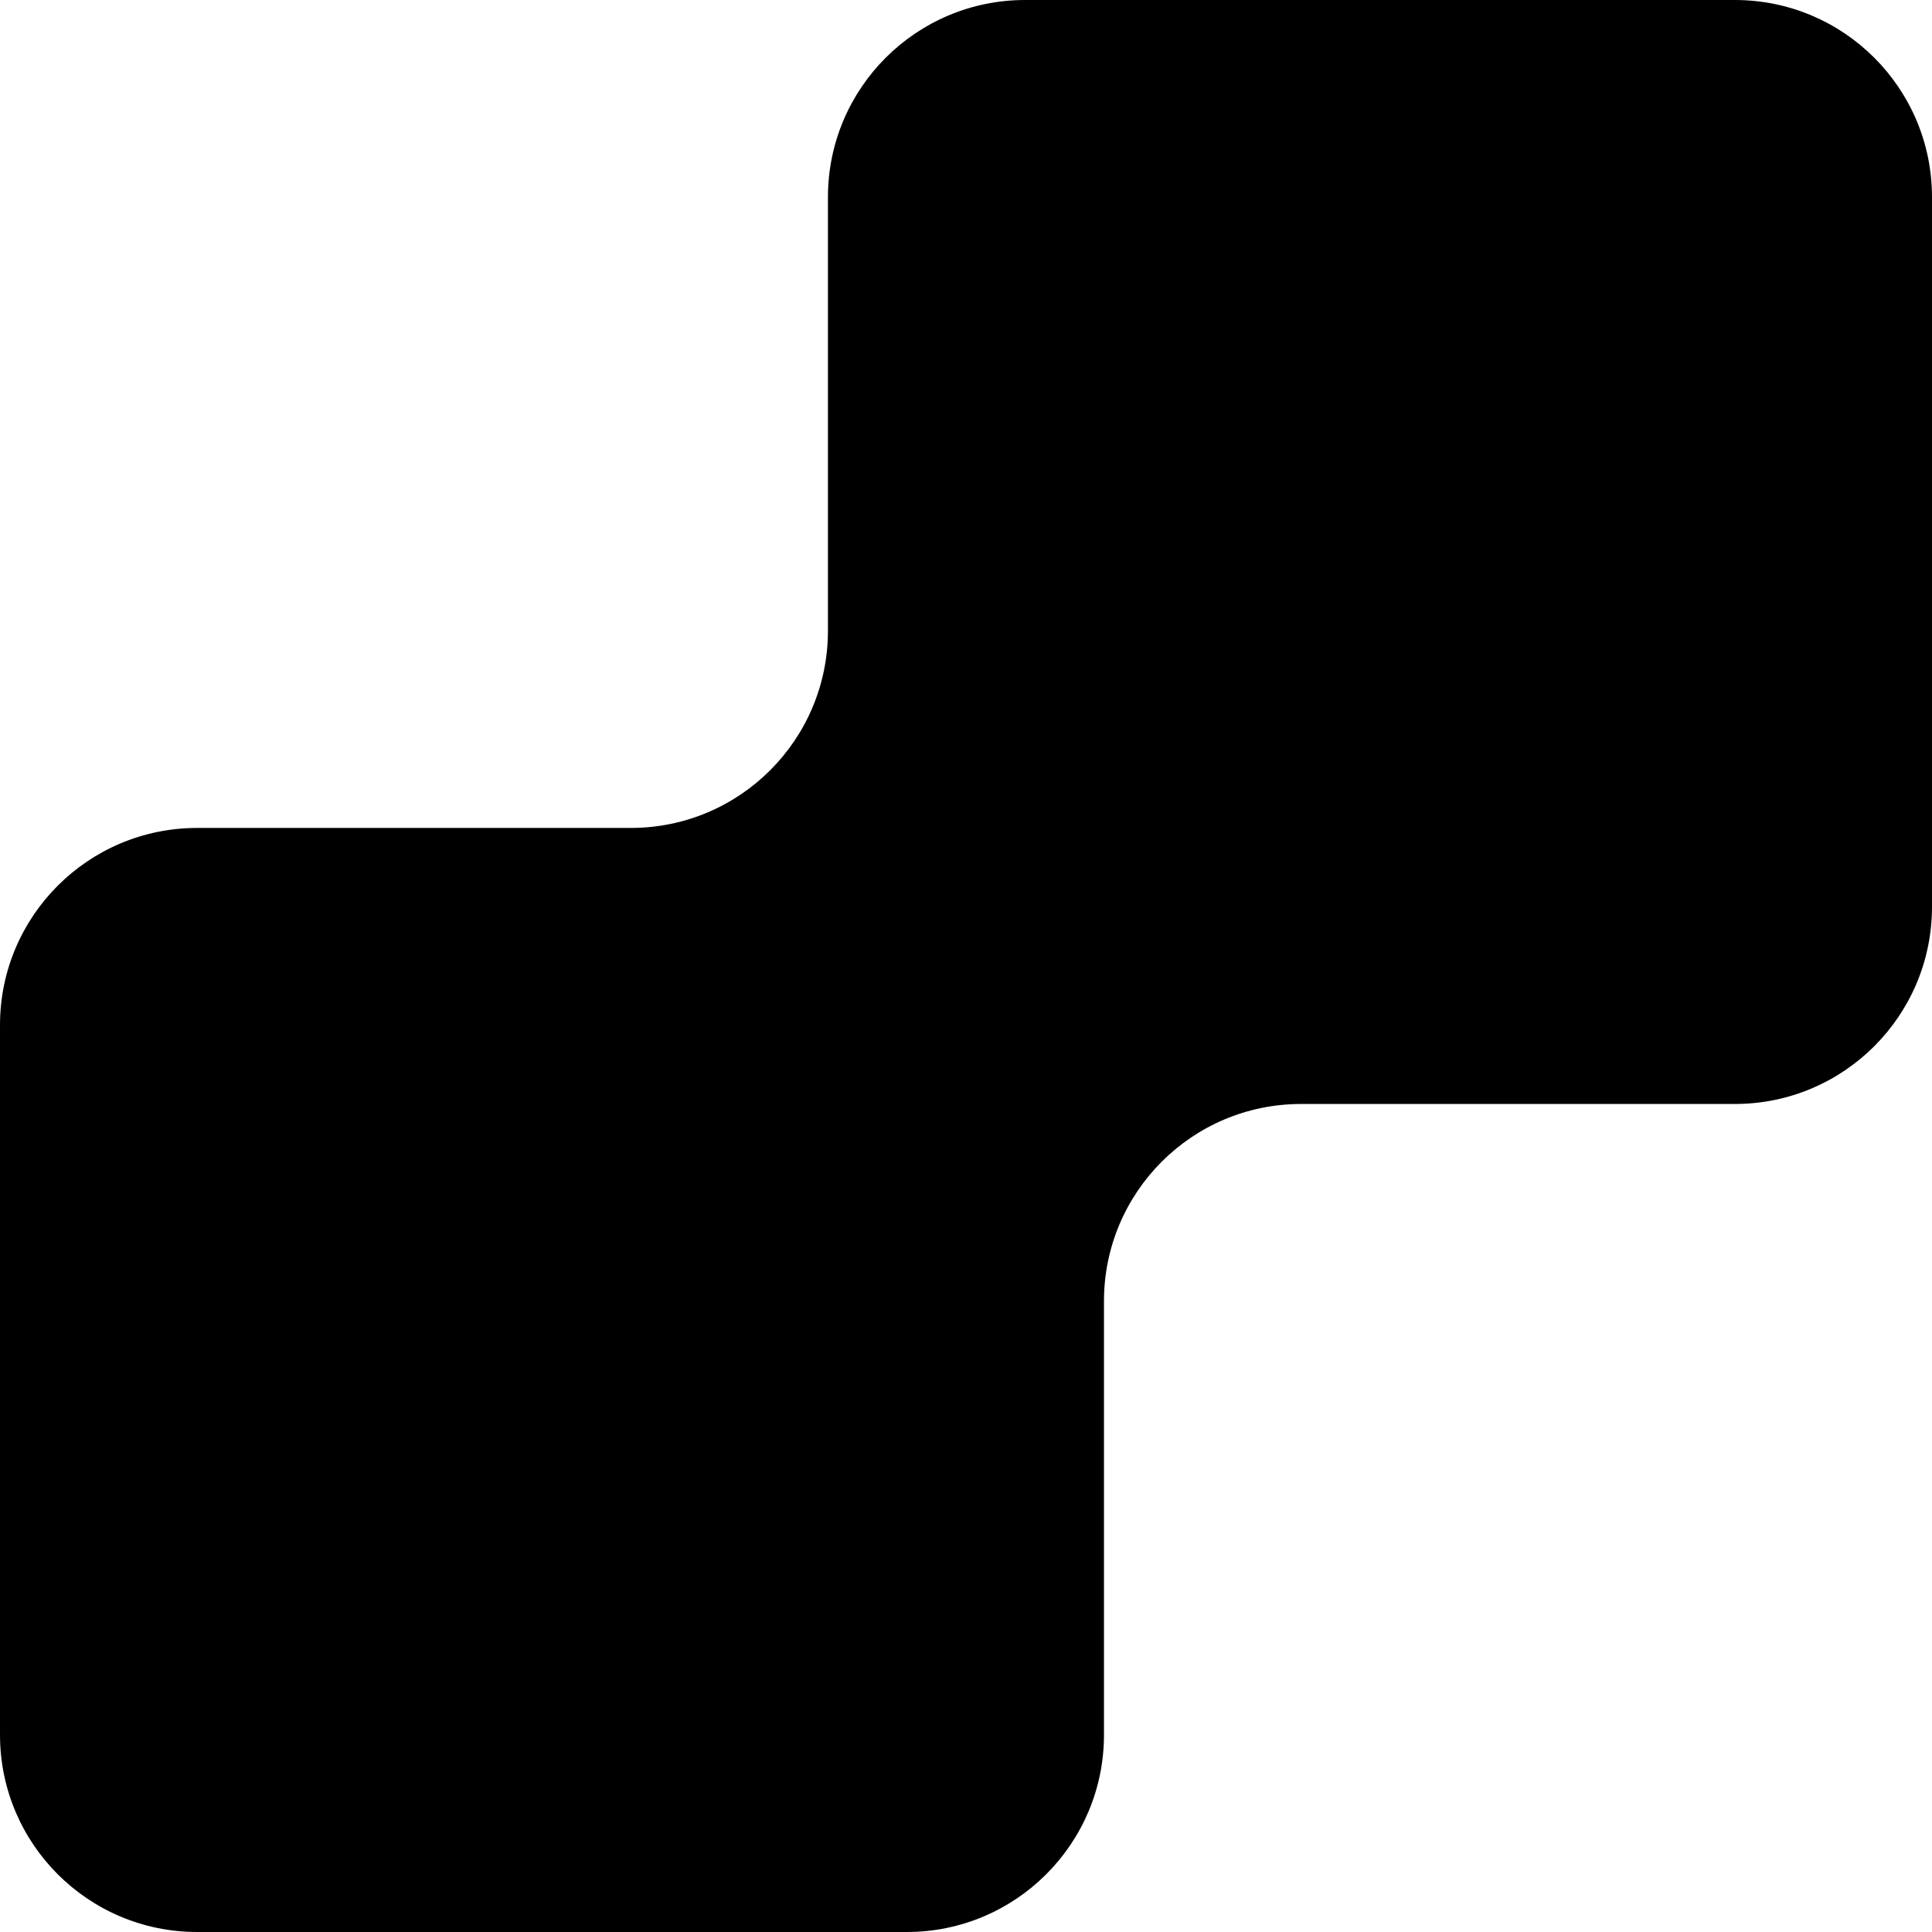
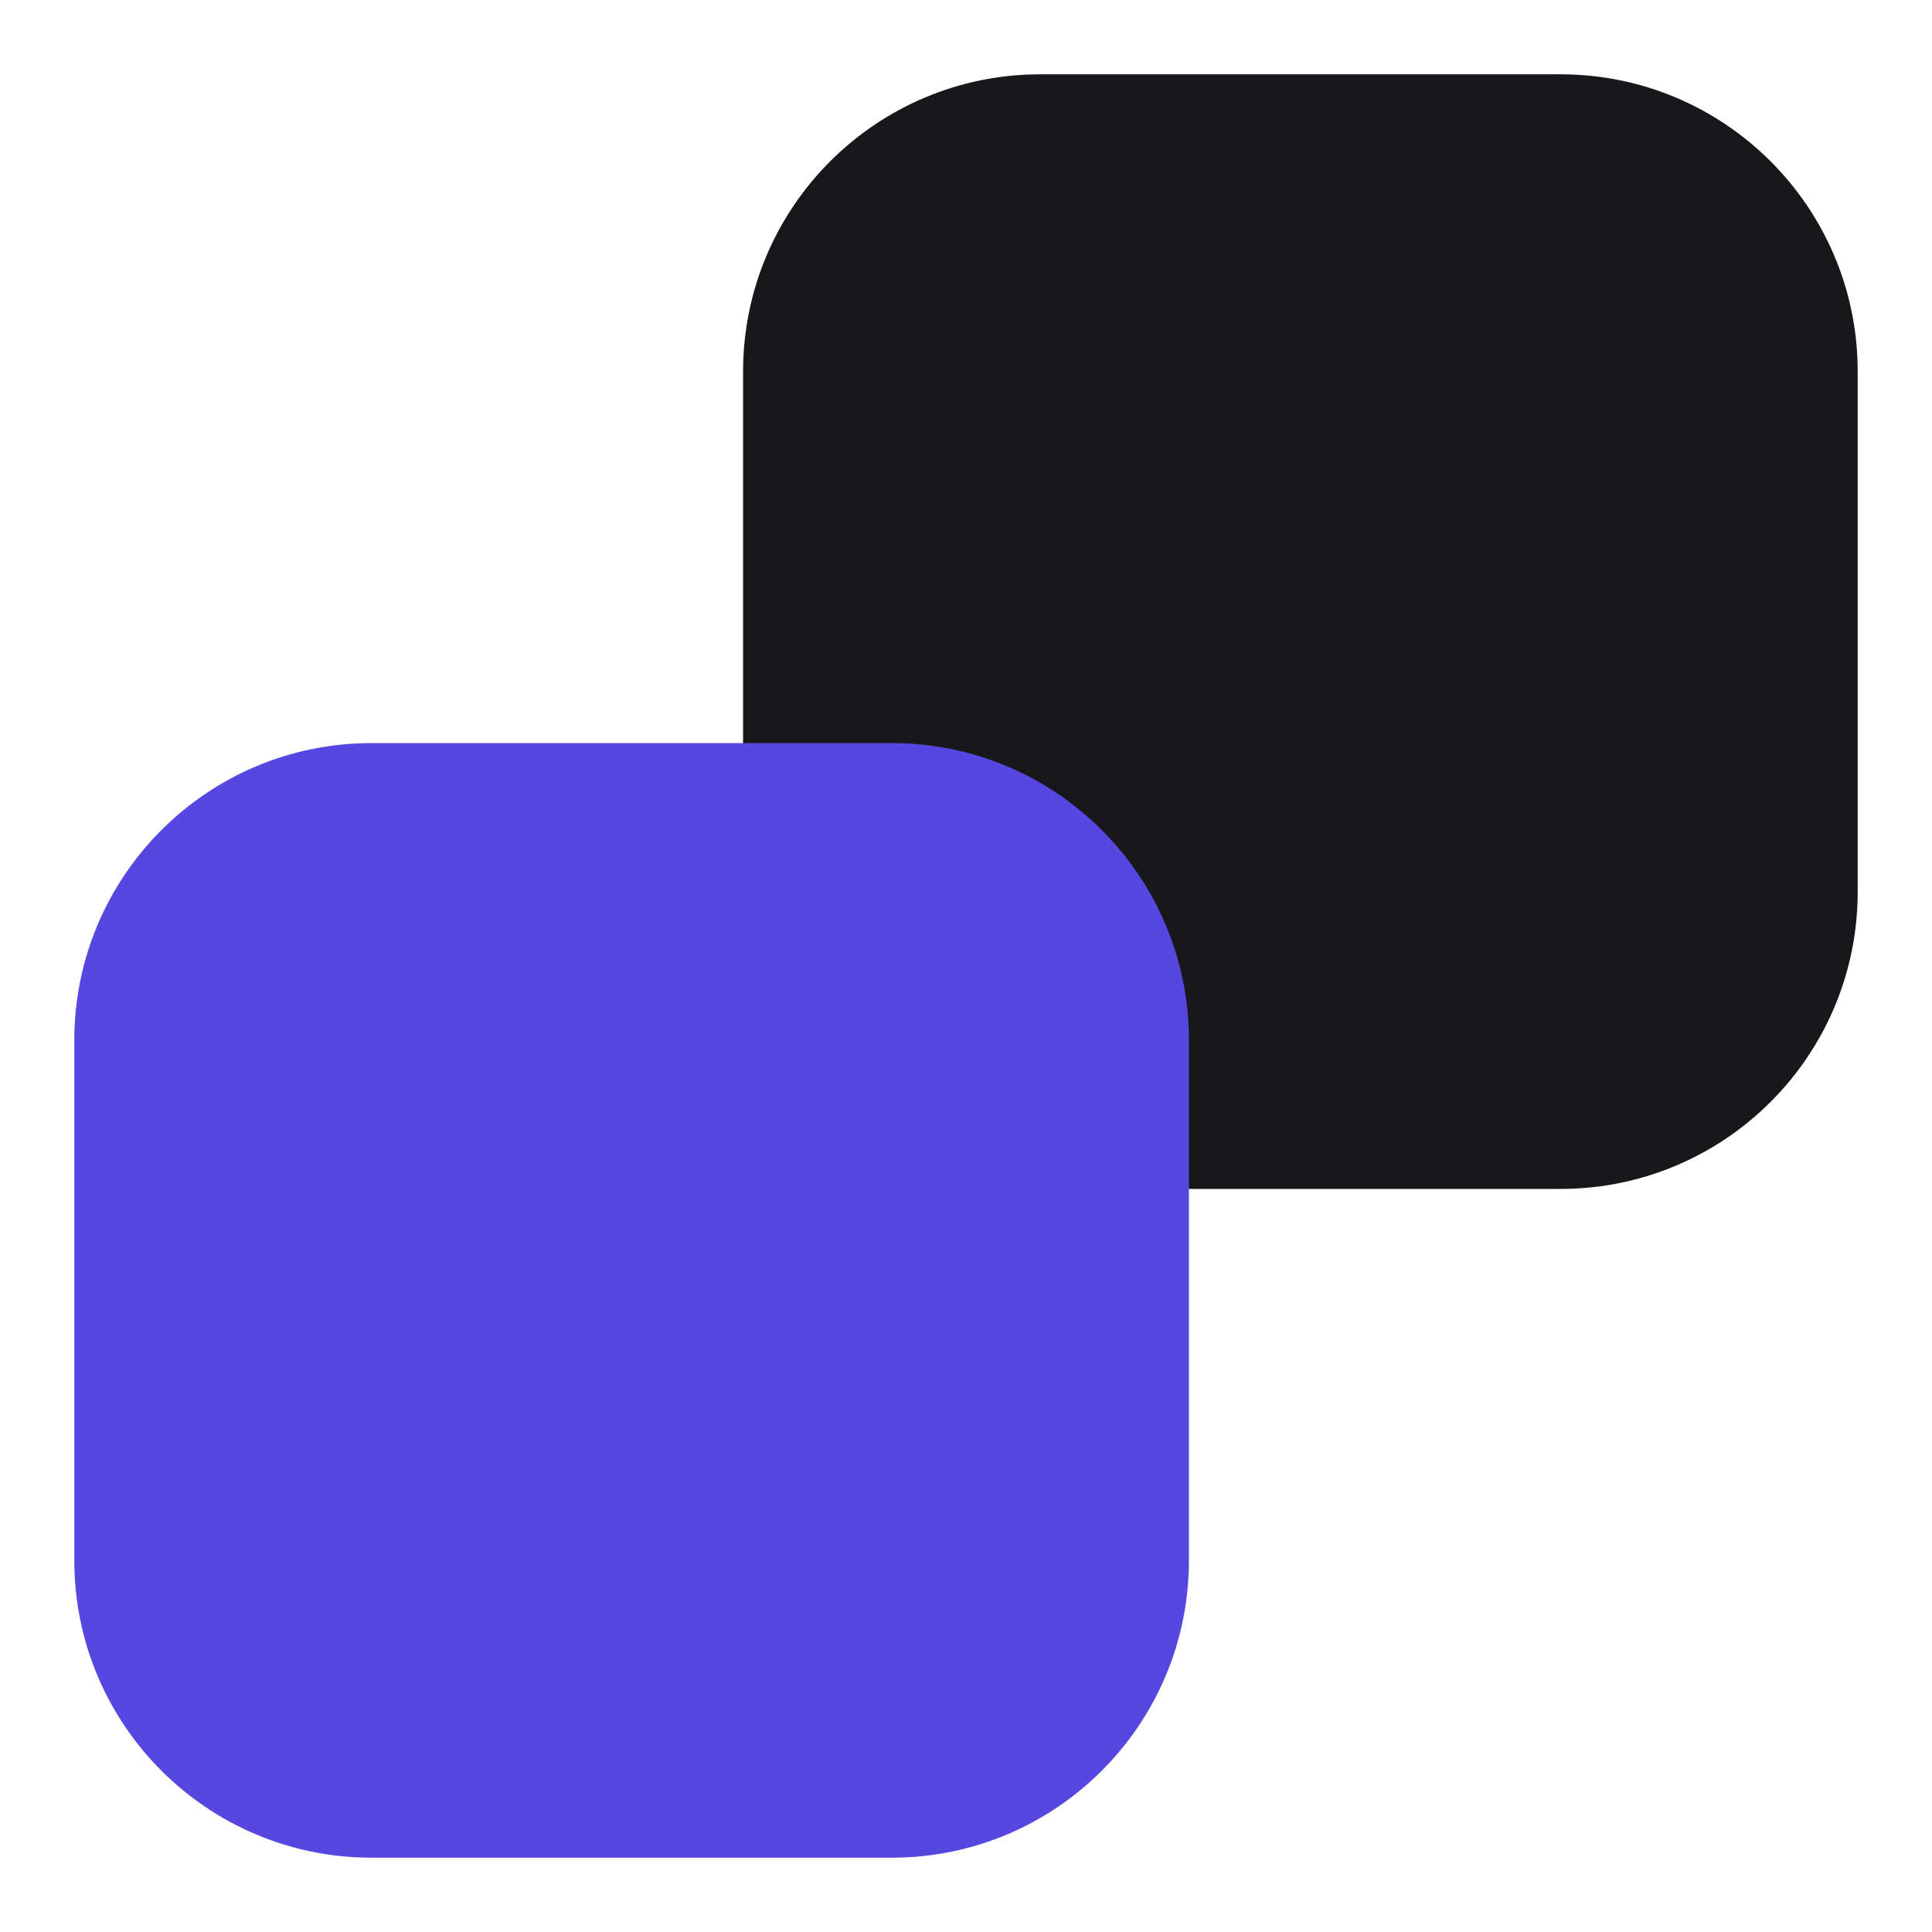
- <svg xmlns="http://www.w3.org/2000/svg" preserveAspectRatio="none" overflow="visible" style="display: block;" width="24" height="24" viewBox="0 0 24 24" fill="none">
-   <path id="Union" d="M24 11.265C24 12.617 22.904 13.714 21.551 13.714H16.163C14.81 13.714 13.714 14.81 13.714 16.163V21.551C13.714 22.904 12.617 24 11.265 24H2.449C1.096 24 0 22.904 0 21.551V12.734C0 11.382 1.096 10.285 2.449 10.285H7.836C9.189 10.285 10.285 9.189 10.285 7.836V2.449C10.285 1.096 11.382 0 12.734 0H21.551C22.904 0 24 1.096 24 2.449V11.265Z" fill="black" />
+ <svg xmlns="http://www.w3.org/2000/svg" width="30" height="30" viewBox="0 0 26 26" fill="none">
+   <rect x="10" y="1" width="15" height="15" rx="4" fill="#18181b" />
+   <rect x="1" y="10" width="15" height="15" rx="4" fill="#5647e0" />
</svg>
